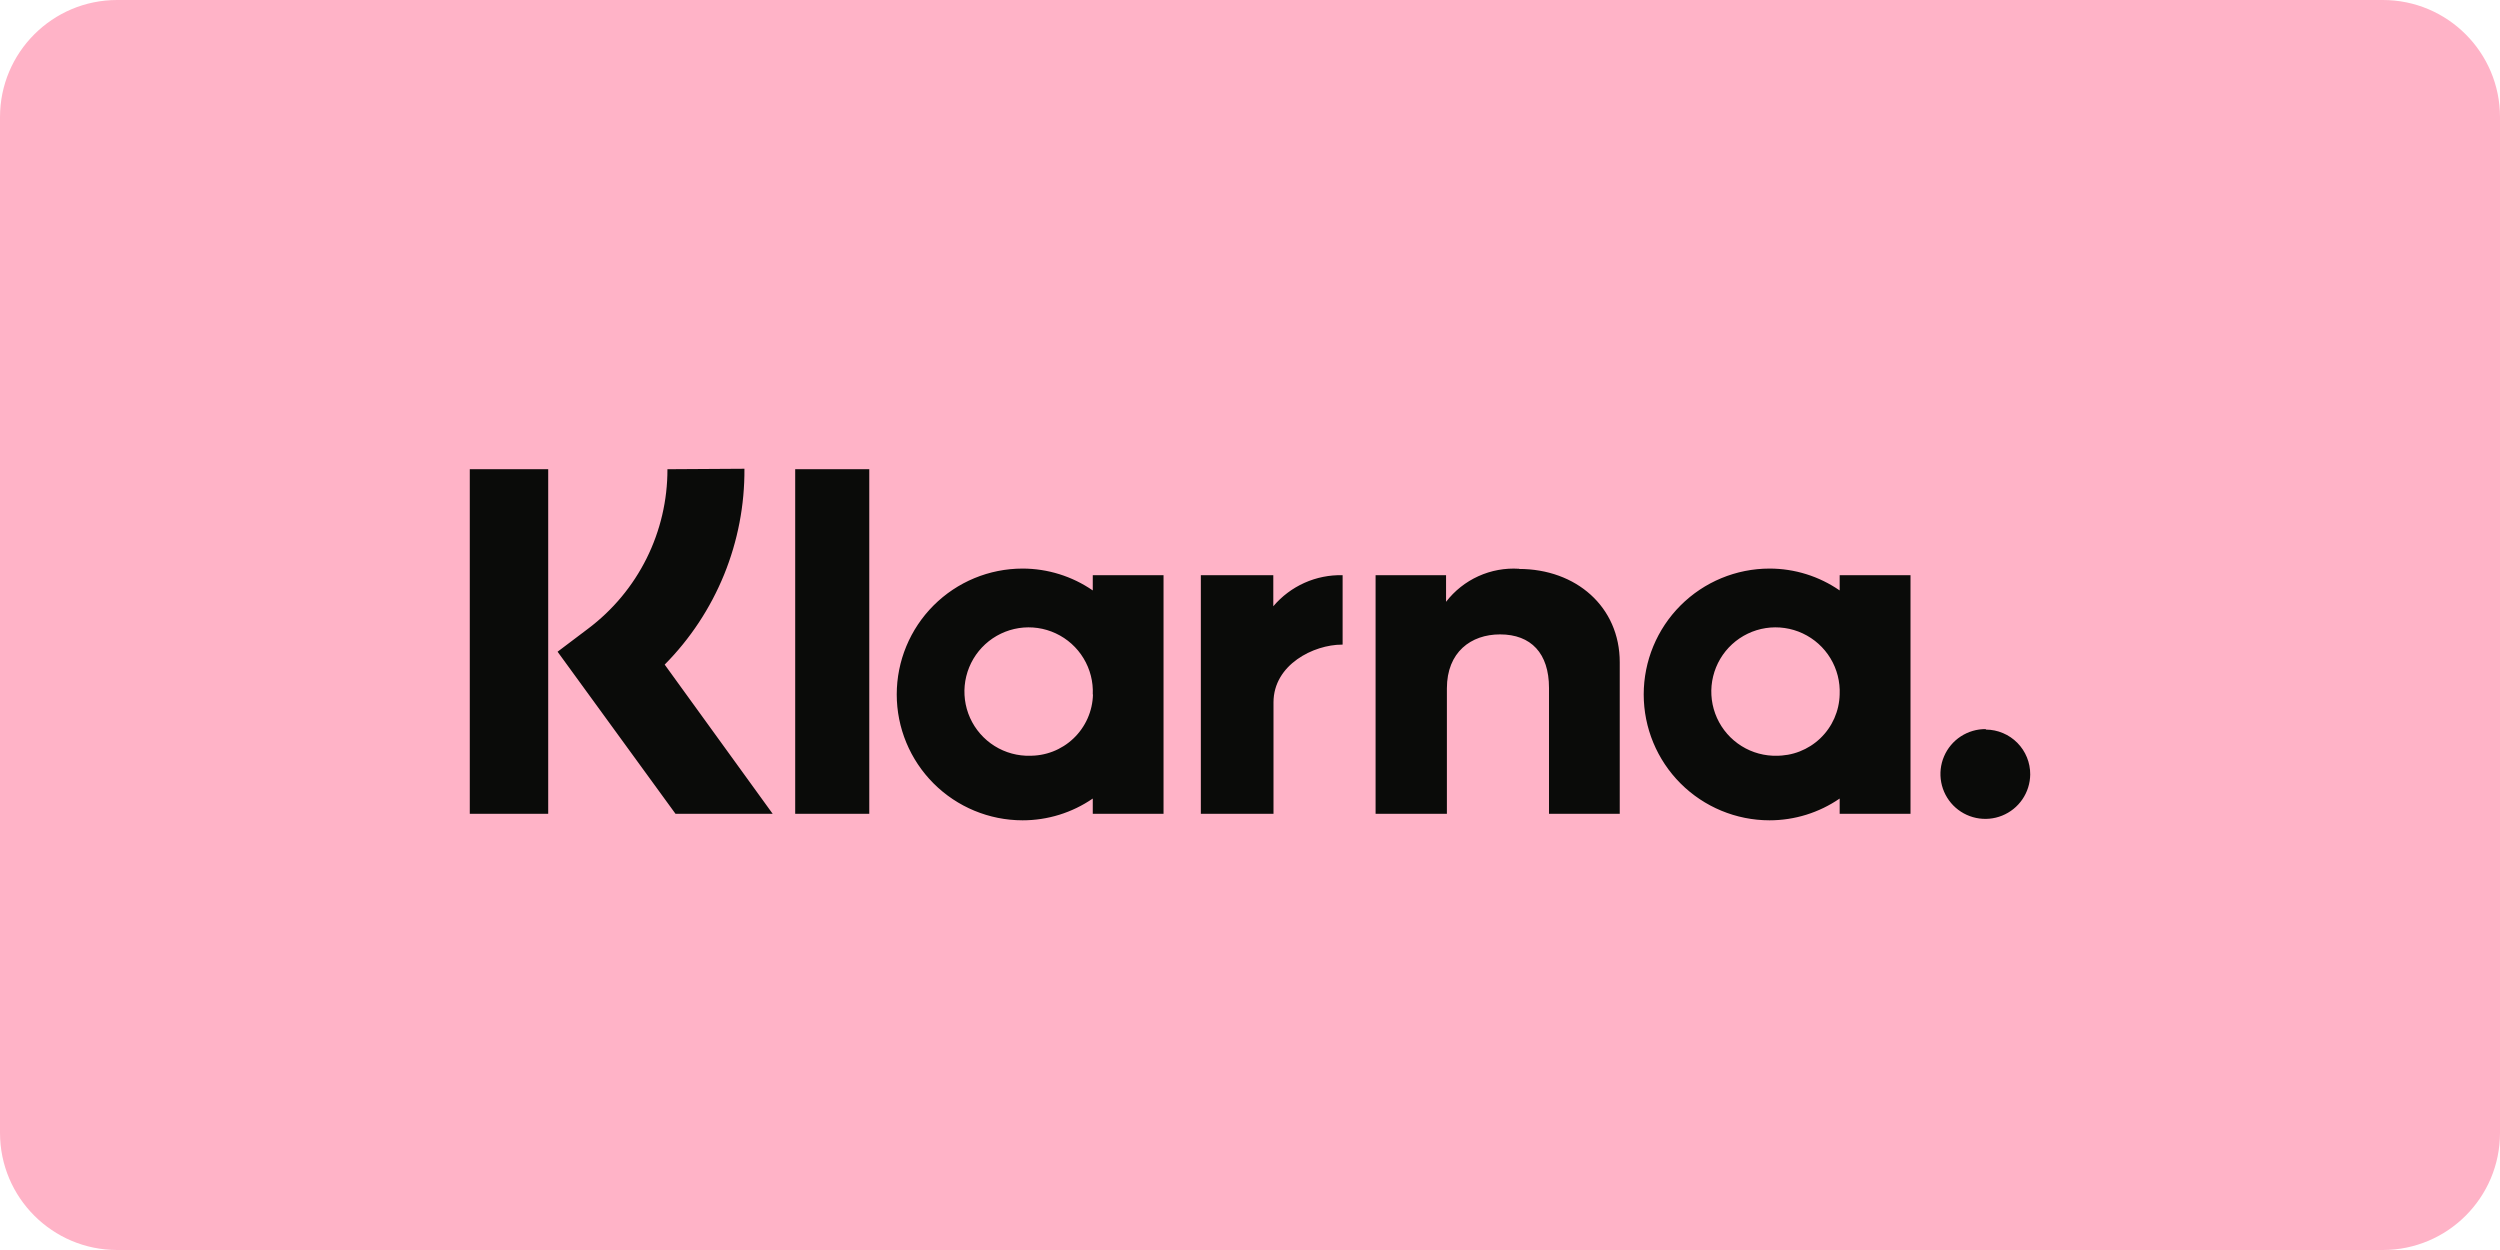
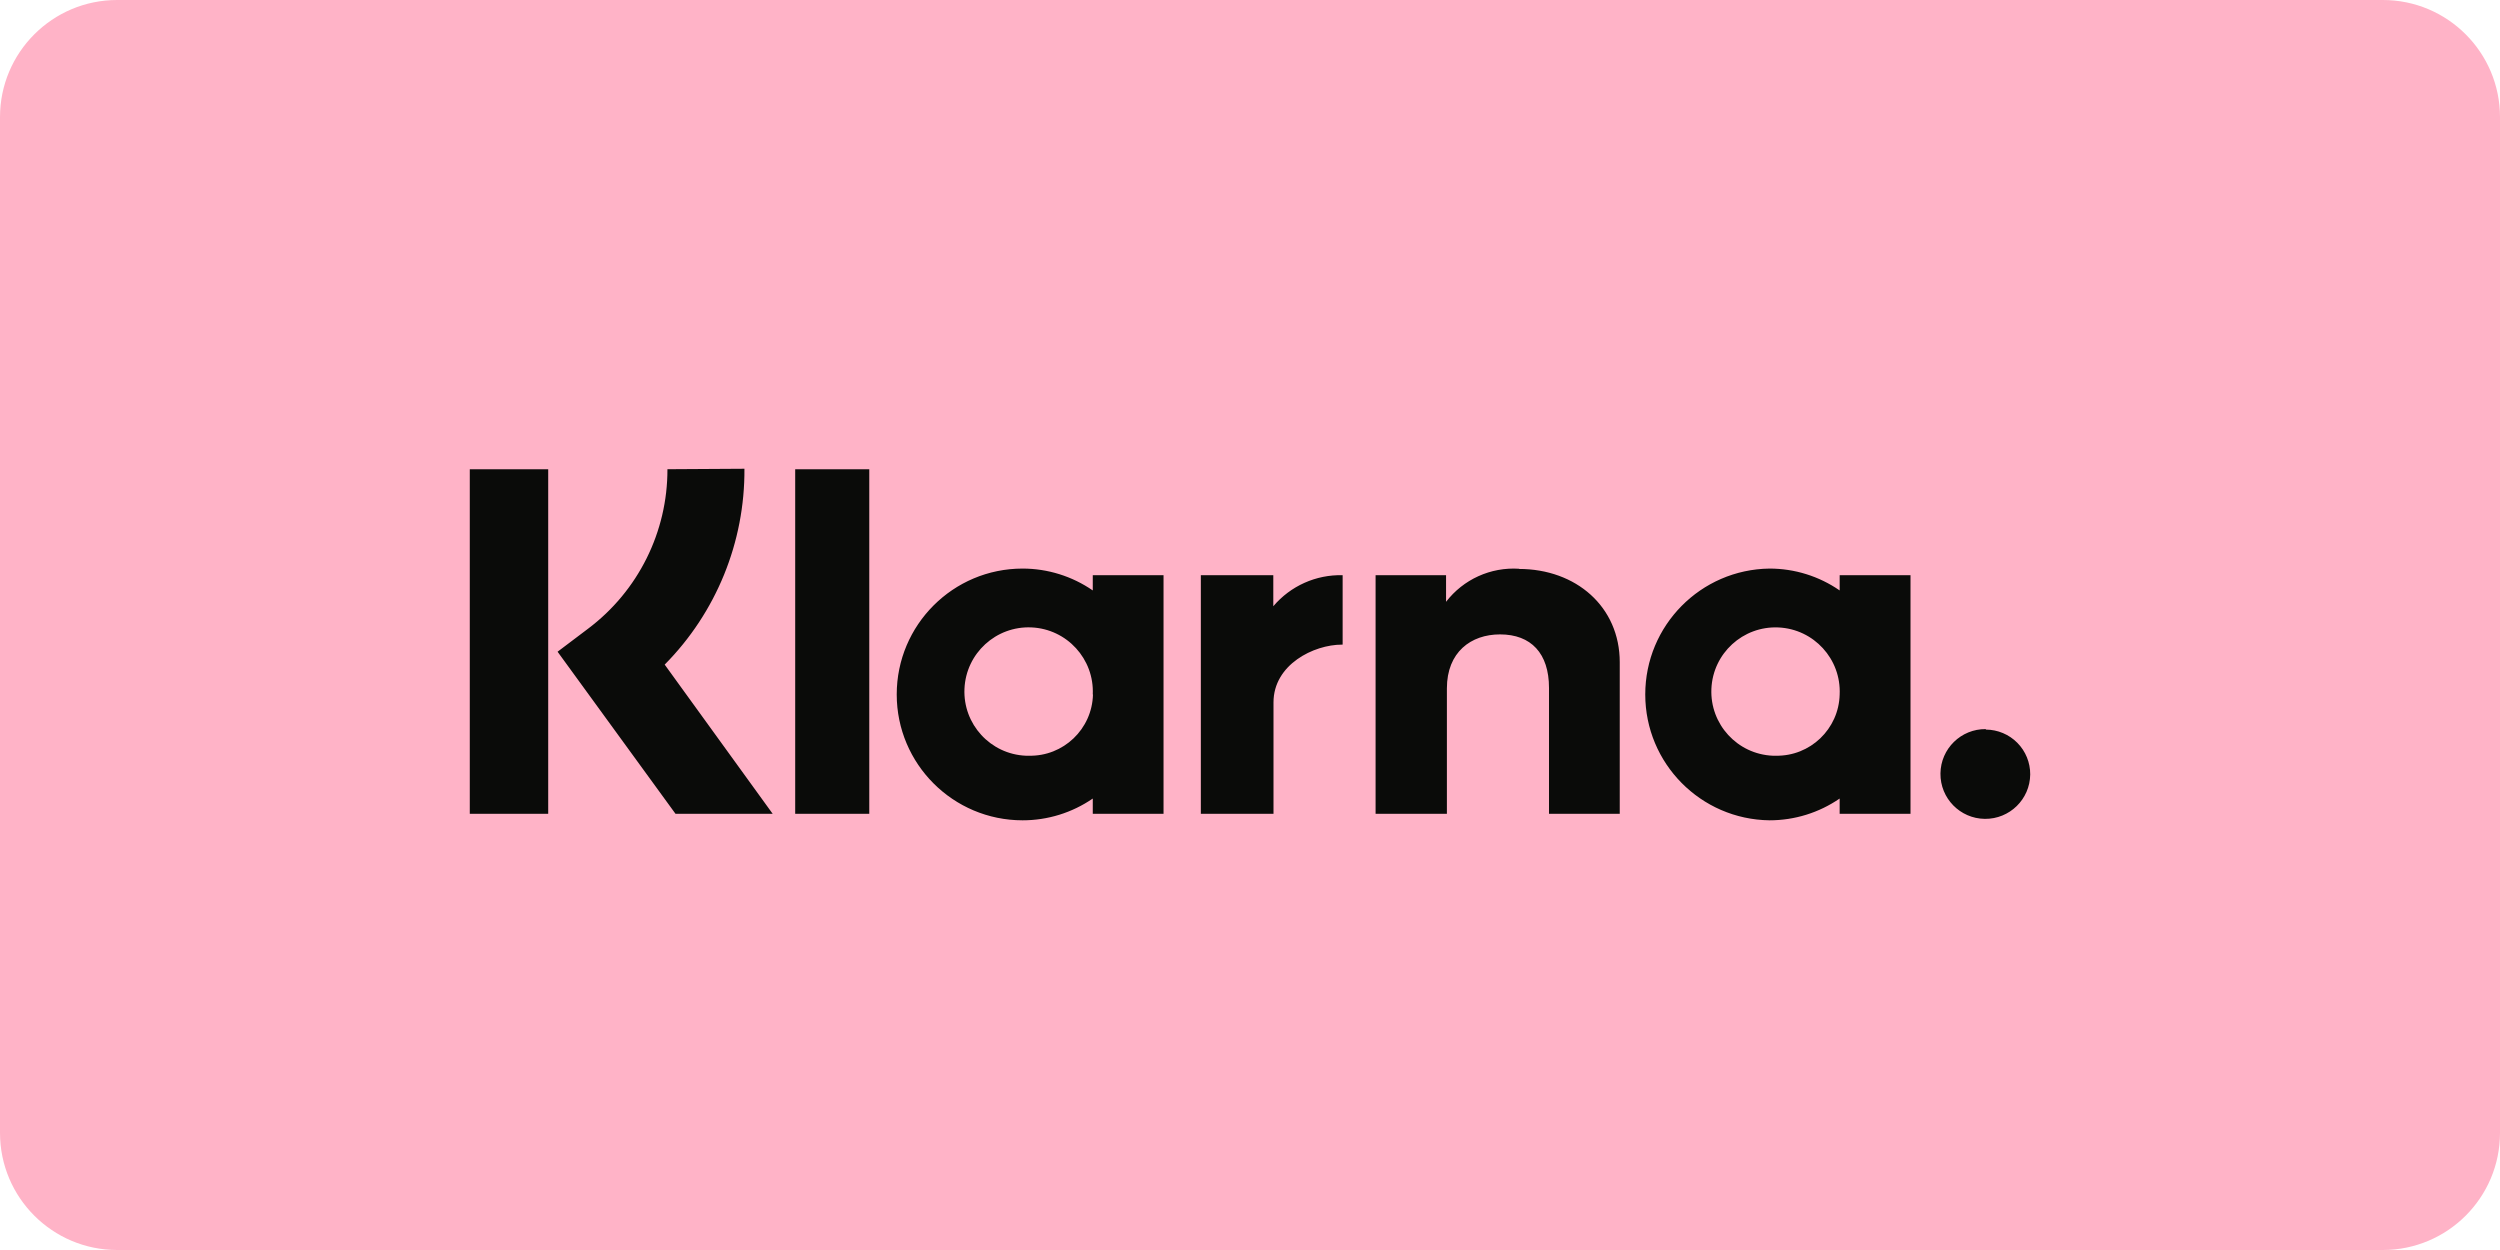
- <svg xmlns="http://www.w3.org/2000/svg" width="128" height="64" viewBox="0 0 128 64" fill="none">
-   <rect width="128" height="64" rx="6" fill="#FFB3C7" />
-   <path d="M101.673 37.33C101.218 37.325 100.773 37.456 100.392 37.704C100.011 37.953 99.713 38.309 99.535 38.727C99.356 39.145 99.306 39.606 99.39 40.053C99.474 40.5 99.689 40.912 100.006 41.237C100.325 41.562 100.732 41.785 101.177 41.878C101.622 41.971 102.084 41.931 102.506 41.761C102.928 41.592 103.29 41.301 103.546 40.926C103.803 40.55 103.942 40.108 103.947 39.653C103.949 39.353 103.892 39.056 103.779 38.778C103.666 38.5 103.499 38.247 103.289 38.034C103.078 37.82 102.827 37.651 102.551 37.534C102.274 37.417 101.978 37.356 101.678 37.355L101.673 37.33ZM94.191 35.556C94.22 34.906 94.056 34.262 93.719 33.705C93.382 33.148 92.887 32.705 92.297 32.429C91.708 32.154 91.05 32.06 90.407 32.158C89.764 32.257 89.165 32.545 88.685 32.984C88.205 33.424 87.867 33.996 87.713 34.628C87.558 35.26 87.595 35.923 87.818 36.535C88.041 37.146 88.44 37.677 88.965 38.061C89.49 38.446 90.117 38.665 90.767 38.693H90.913C91.763 38.71 92.585 38.389 93.2 37.801C93.814 37.213 94.17 36.406 94.191 35.556V35.556ZM94.191 29.45H97.818V41.665H94.191V40.885C93.135 41.611 91.884 42 90.602 42C88.893 42 87.254 41.321 86.045 40.112C84.837 38.904 84.158 37.265 84.158 35.556C84.158 33.846 84.837 32.207 86.045 30.998C87.254 29.79 88.893 29.111 90.602 29.111C91.885 29.111 93.136 29.502 94.191 30.231V29.45ZM65.193 31.041V29.45H61.483V41.665H65.203V35.963C65.203 34.023 67.268 33.005 68.704 33.005H68.742V29.45C68.07 29.433 67.401 29.567 66.787 29.842C66.173 30.118 65.628 30.527 65.193 31.041ZM55.95 35.556C55.98 34.906 55.815 34.262 55.478 33.706C55.142 33.149 54.647 32.705 54.058 32.43C53.469 32.154 52.811 32.06 52.168 32.158C51.526 32.257 50.926 32.544 50.446 32.983C49.967 33.422 49.628 33.993 49.473 34.625C49.318 35.257 49.354 35.92 49.576 36.532C49.798 37.143 50.197 37.674 50.721 38.059C51.246 38.444 51.872 38.664 52.522 38.693H52.668C53.09 38.703 53.51 38.63 53.904 38.478C54.298 38.326 54.658 38.098 54.964 37.806C55.27 37.515 55.515 37.166 55.686 36.78C55.857 36.394 55.95 35.978 55.96 35.556H55.95ZM55.95 29.45H59.573V41.665H55.95V40.885C54.893 41.612 53.64 42.001 52.357 42C50.648 42 49.009 41.321 47.8 40.112C46.592 38.904 45.913 37.265 45.913 35.556C45.913 33.846 46.592 32.207 47.8 30.998C49.009 29.79 50.648 29.111 52.357 29.111C53.641 29.112 54.894 29.503 55.95 30.231V29.45ZM77.772 29.121C77.058 29.075 76.345 29.206 75.694 29.501C75.043 29.796 74.474 30.247 74.038 30.813V29.45H70.43V41.665H74.081V35.245C74.081 33.388 75.313 32.481 76.802 32.481C78.392 32.481 79.309 33.451 79.309 35.221V41.665H82.931V33.907C82.931 31.065 80.691 29.13 77.772 29.13V29.121ZM40.714 41.665H44.507V24.024H40.714V41.665ZM24.053 41.665H28.068V24.024H24.053V41.665ZM38.115 24C38.128 25.858 37.774 27.7 37.074 29.421C36.373 31.142 35.339 32.708 34.032 34.028L39.56 41.665H34.585L28.548 33.368L30.109 32.19C31.375 31.239 32.401 30.005 33.107 28.588C33.812 27.17 34.177 25.608 34.173 24.024L38.115 24Z" fill="#0A0B09" />
+ <svg xmlns="http://www.w3.org/2000/svg" width="128" height="64" fill="none">
+   <rect width="128" height="64" fill="#FFB3C7" rx="6" />
+   <path fill="#0A0B09" d="M101.673 37.33a2.298 2.298 0 1 0 2.274 2.323 2.282 2.282 0 0 0-2.269-2.298l-.005-.025Zm-7.482-1.774a3.287 3.287 0 1 0-3.424 3.137h.146a3.215 3.215 0 0 0 3.278-3.137Zm0-6.106h3.627v12.215H94.19v-.78A6.328 6.328 0 0 1 90.602 42a6.445 6.445 0 0 1 0-12.889c1.283 0 2.534.39 3.589 1.12v-.78Zm-28.998 1.59v-1.59h-3.71v12.215h3.72v-5.702c0-1.94 2.065-2.958 3.5-2.958h.04V29.45a4.5 4.5 0 0 0-3.55 1.59Zm-9.243 4.516a3.288 3.288 0 1 0-3.428 3.137h.146a3.215 3.215 0 0 0 3.292-3.137h-.01Zm0-6.106h3.623v12.215H55.95v-.78A6.333 6.333 0 0 1 52.357 42a6.444 6.444 0 1 1 0-12.889c1.284 0 2.537.392 3.593 1.12v-.78Zm21.822-.33a4.363 4.363 0 0 0-3.734 1.693V29.45H70.43v12.215h3.651v-6.42c0-1.857 1.232-2.764 2.72-2.764 1.591 0 2.508.97 2.508 2.74v6.444h3.622v-7.758c0-2.842-2.24-4.777-5.16-4.777v-.01ZM40.714 41.666h3.793v-17.64h-3.793v17.64Zm-16.661 0h4.015v-17.64h-4.015v17.64ZM38.115 24a14.114 14.114 0 0 1-4.083 10.028l5.528 7.637h-4.975l-6.037-8.297 1.561-1.178a10.183 10.183 0 0 0 4.064-8.166L38.115 24Z" />
</svg>
